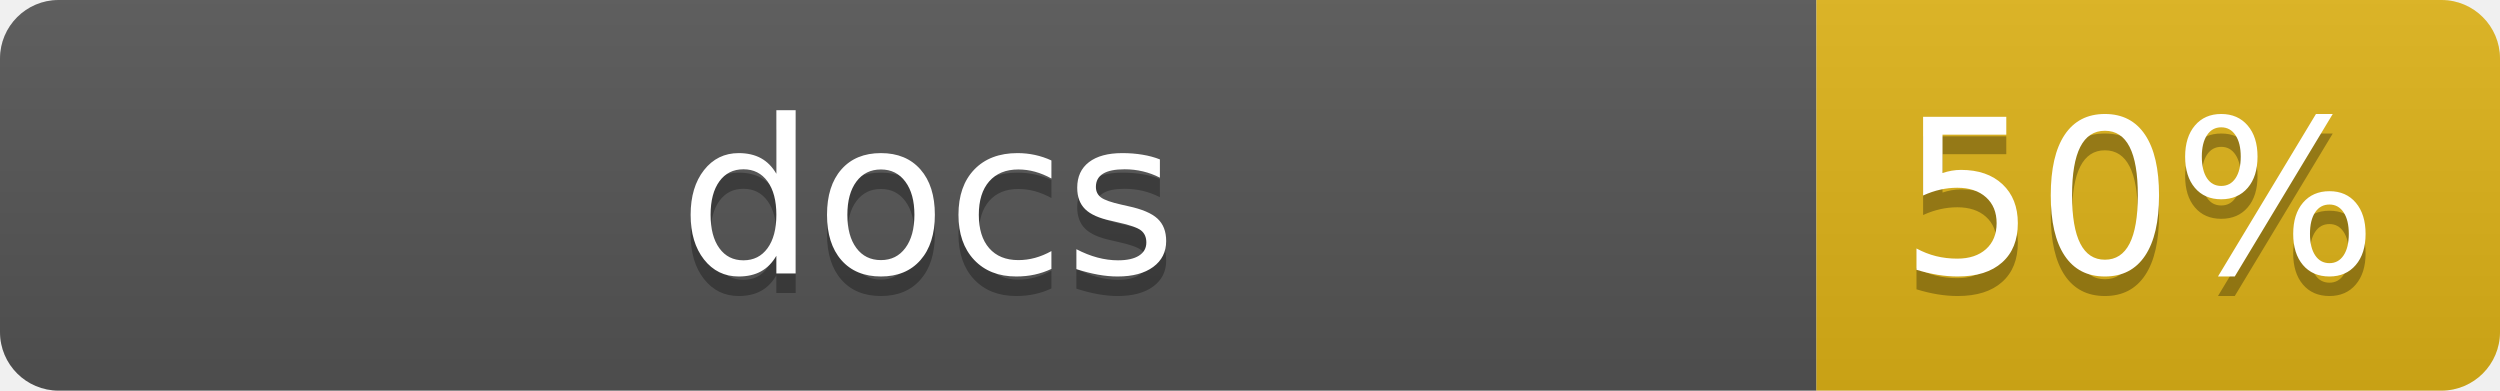
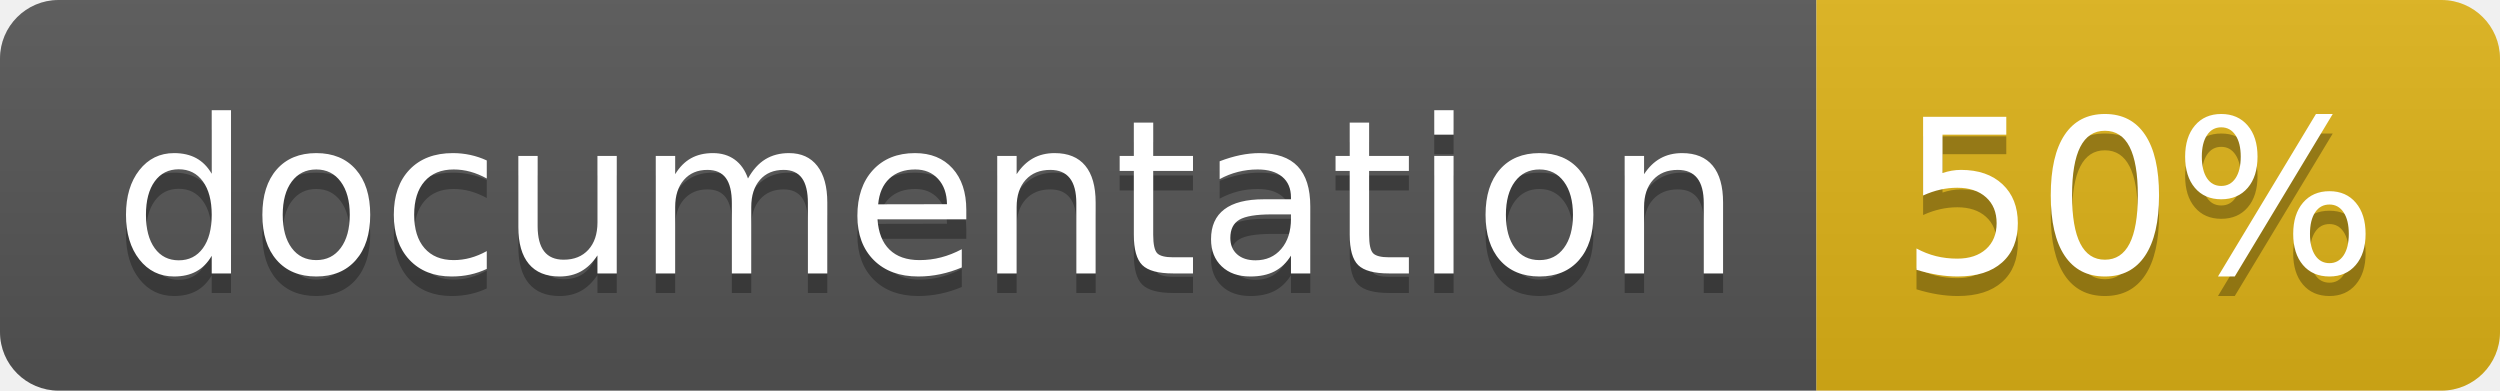
- <svg xmlns="http://www.w3.org/2000/svg" width="#{width}" height="20">
+ <svg xmlns="http://www.w3.org/2000/svg" width="128" height="20">
  <linearGradient id="b" x2="0" y2="100%">
    <stop offset="0" stop-color="#bbb" stop-opacity=".1" />
    <stop offset="1" stop-opacity=".1" />
  </linearGradient>
  <clipPath id="a">
    <rect width="128" height="20" rx="3" fill="#fff" />
  </clipPath>
  <g clip-path="url(#a)">
    <path fill="#555" d="M0 0h93v20H0z" />
    <path fill="#dfb317" d="M93 0h35v20H93z" />
    <path fill="url(#b)" d="M0 0h128v20H0z" />
  </g>
  <g fill="#fff" text-anchor="middle" font-family="DejaVu Sans,Verdana,Geneva,sans-serif" font-size="110">
    <text x="475" y="150" fill="#010101" fill-opacity=".3" transform="scale(.1)" textLength="830">
-        docs
+        documentation
     </text>
    <text x="475" y="140" transform="scale(.1)" textLength="830">
-        docs
+        documentation
     </text>
    <text x="1095" y="150" fill="#010101" fill-opacity=".3" transform="scale(.1)" textLength="250">
       50%
     </text>
    <text x="1095" y="140" transform="scale(.1)" textLength="250">
       50%
     </text>
  </g>
</svg>
